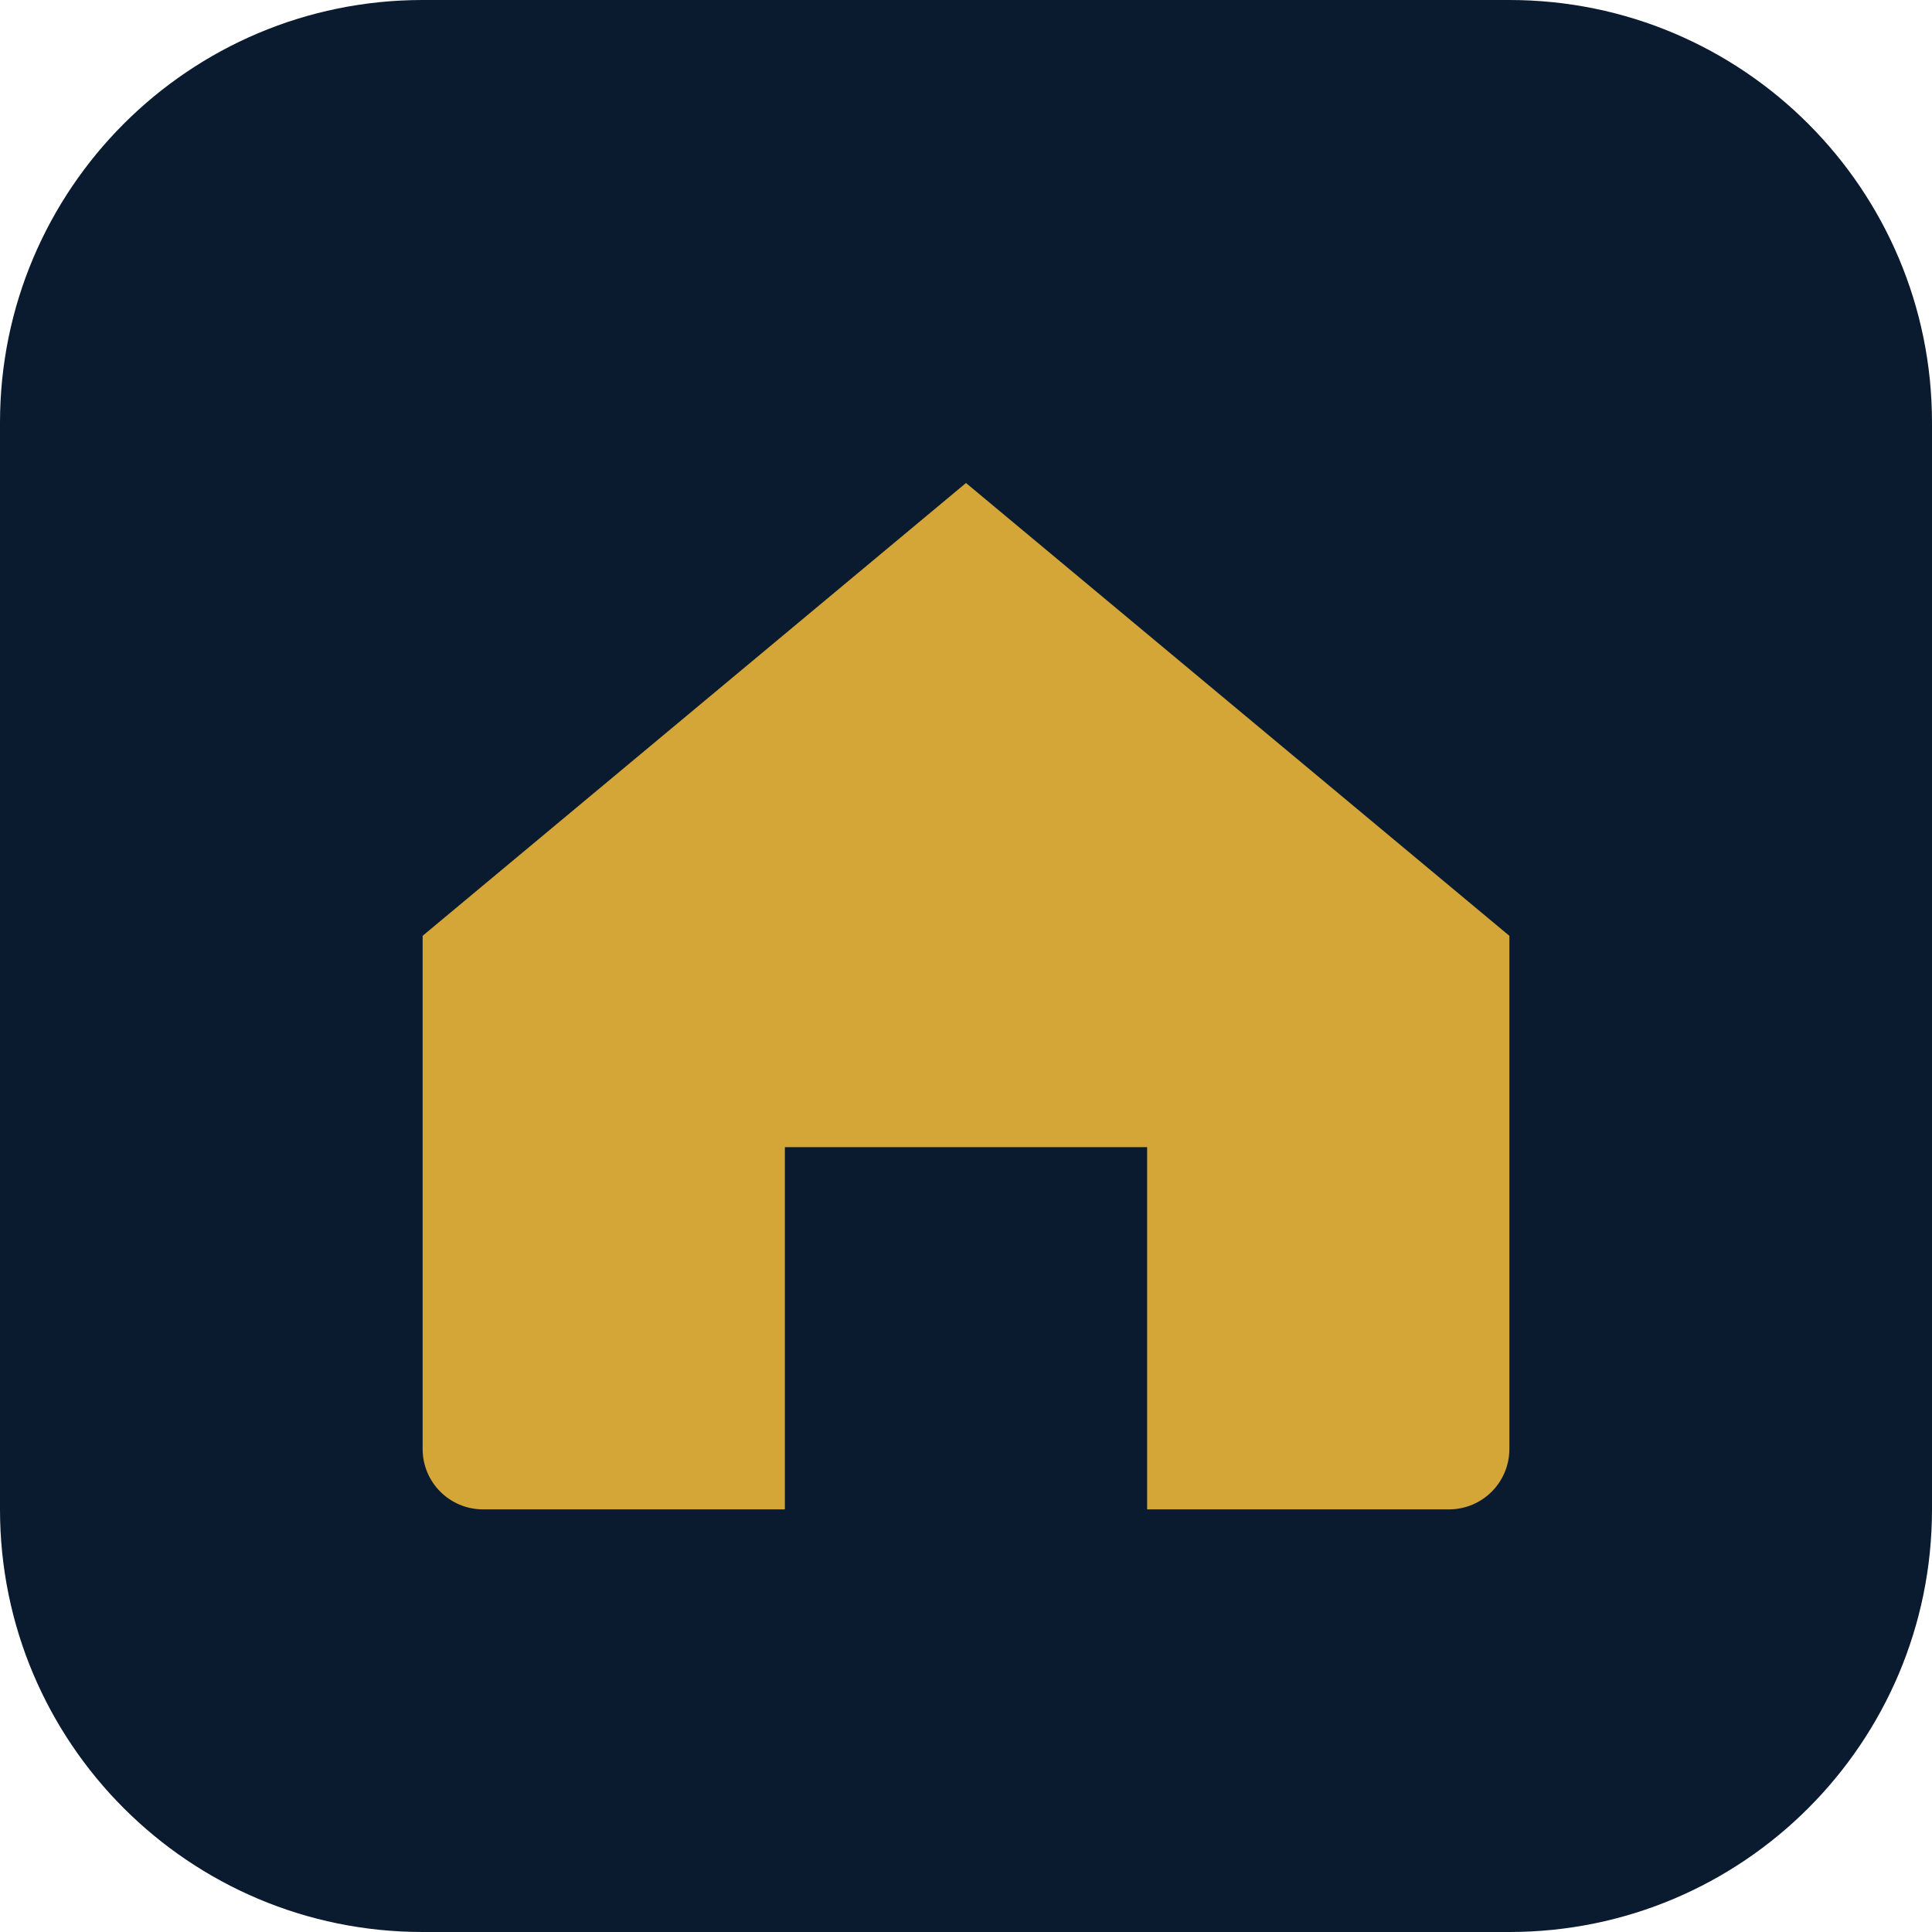
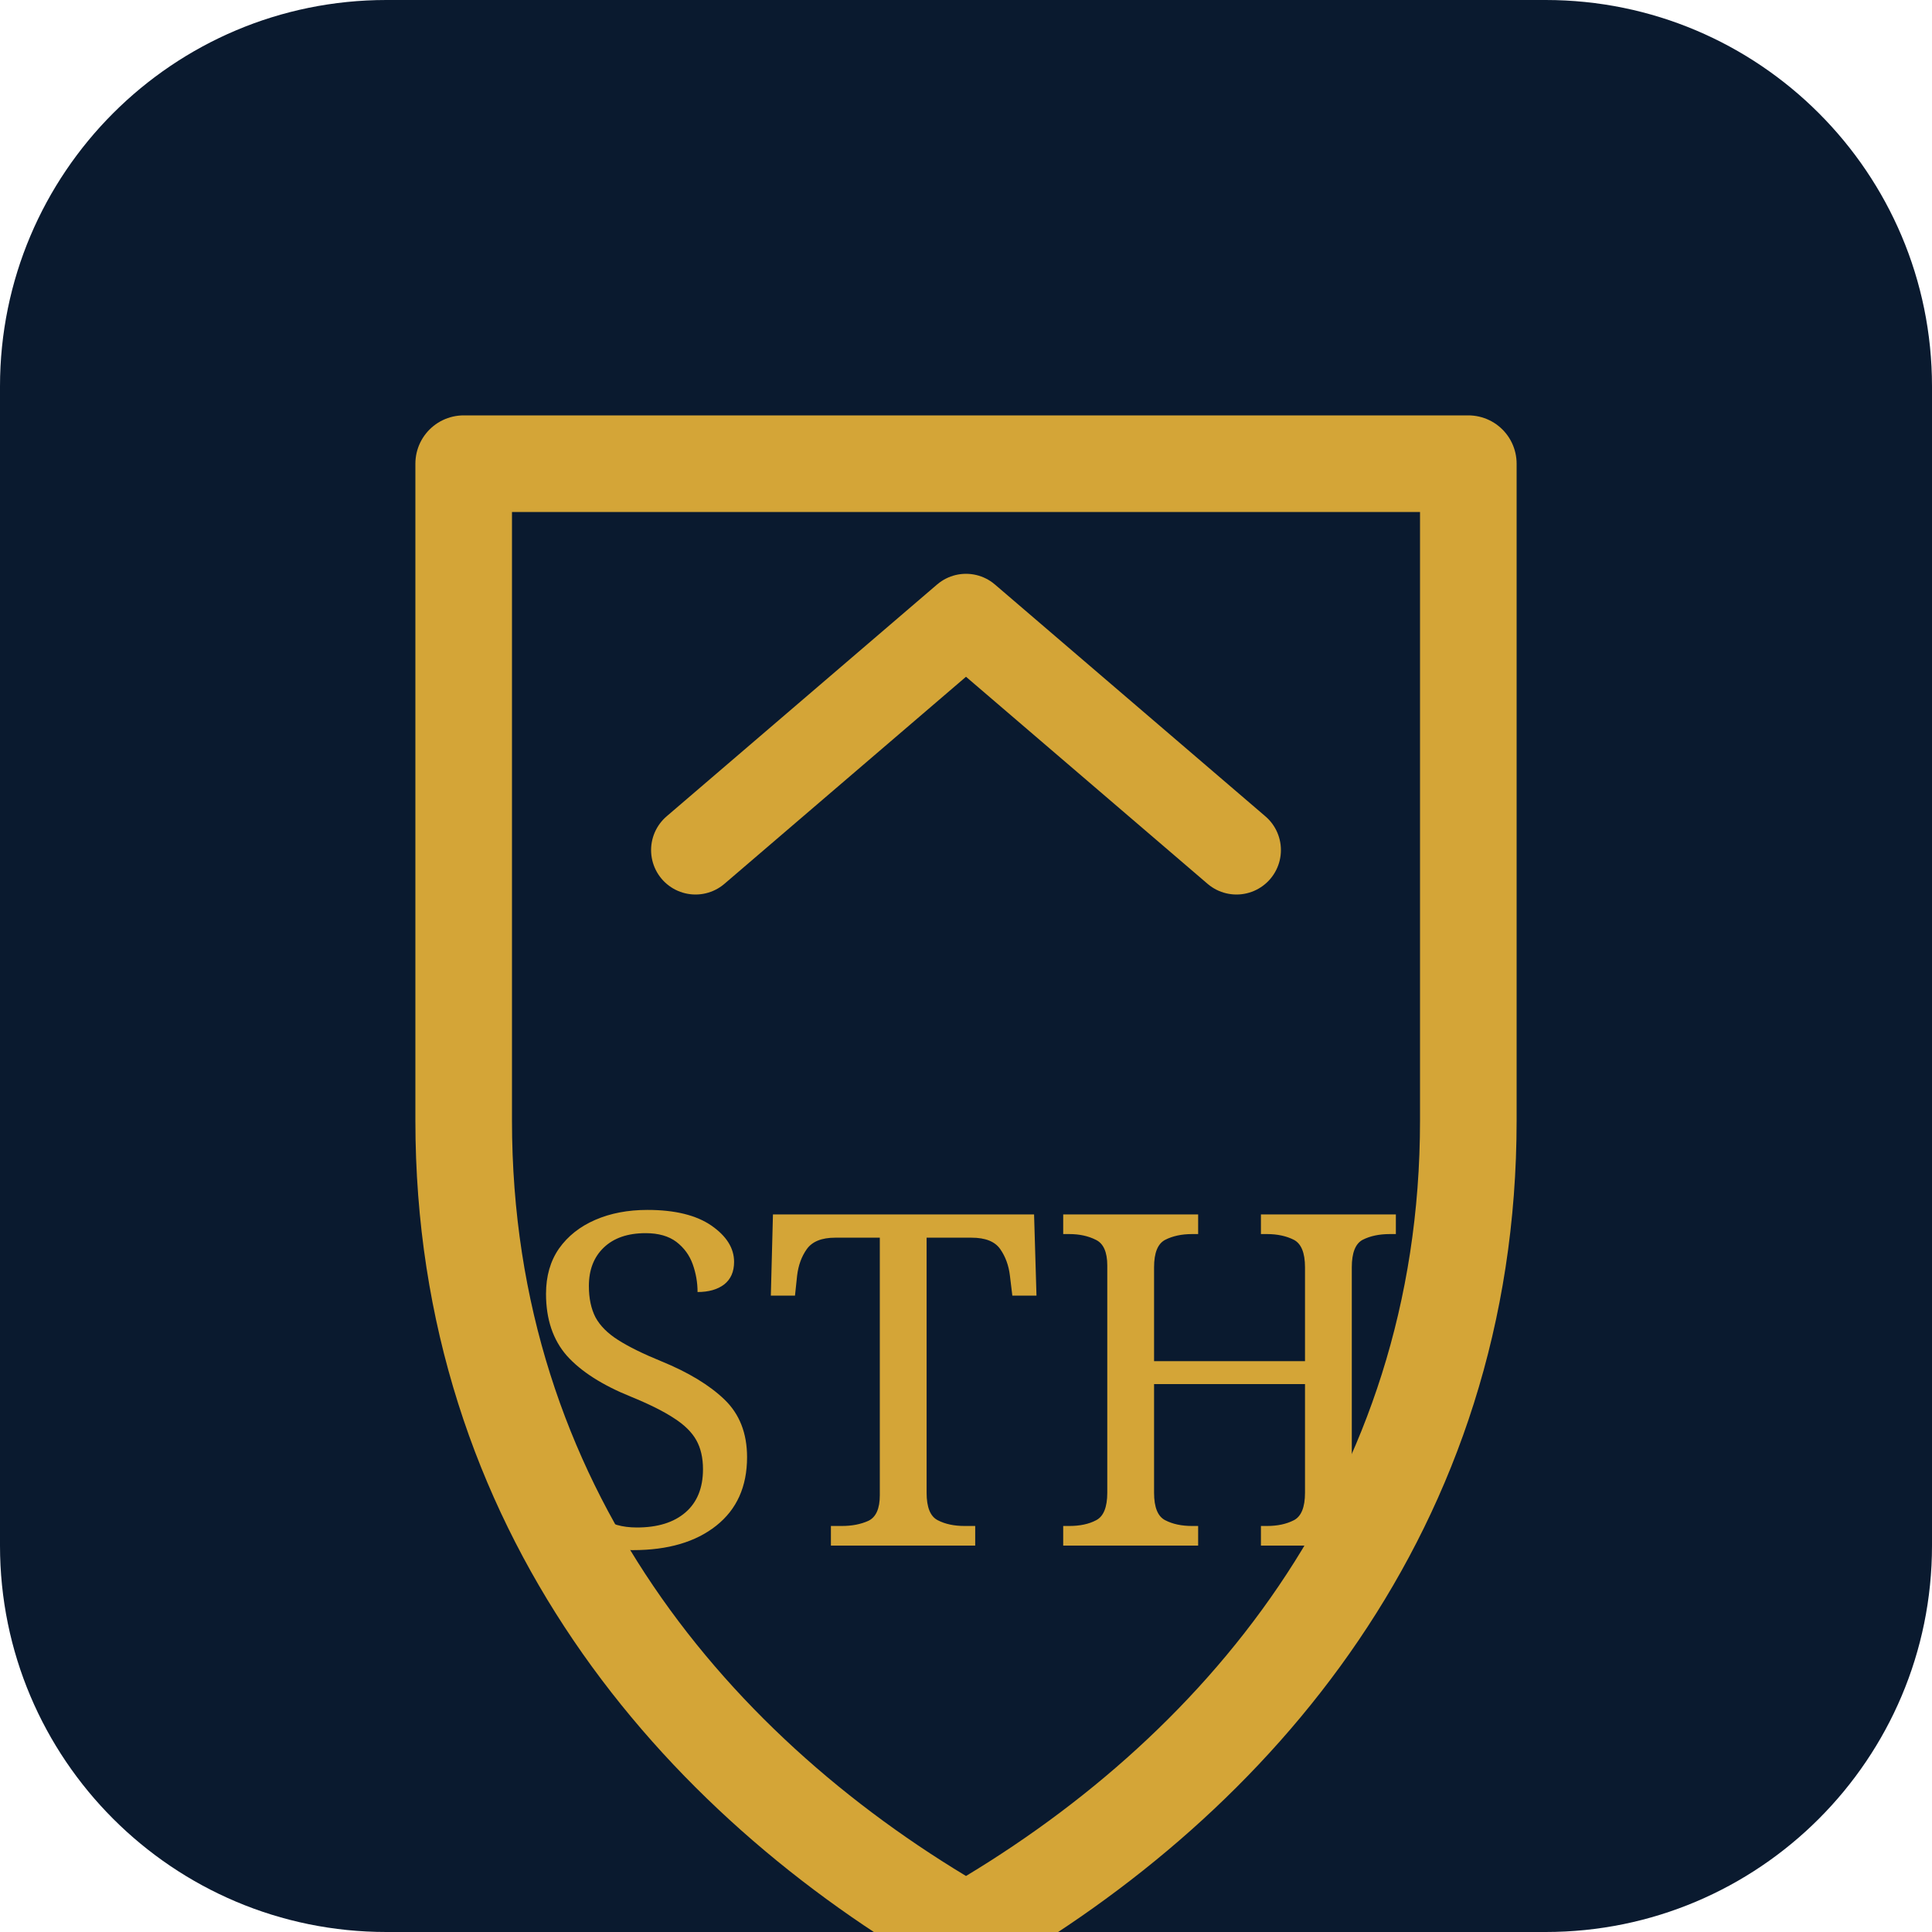
- <svg xmlns="http://www.w3.org/2000/svg" viewBox="0 0 64 64">
-   <rect width="64" height="64" rx="14" fill="#0A1A2F" />
-   <path d="M32 16 L50 31 V48 a2 2 0 0 1-2 2 H38 V38 H26 V50 H16 a2 2 0 0 1-2-2 V31 Z" fill="#D4A537" />
+ <svg xmlns="http://www.w3.org/2000/svg" viewBox="0 0 100 100">
+   <rect width="100" height="100" rx="20" fill="#0A1A2F" />
+   <g fill="none" stroke="#D4A537" stroke-linecap="round" stroke-linejoin="round">
+     <path d="M24 24 h52 v34 c0 20 -12 34 -26 42 c-14 -8 -26 -22 -26 -42 Z" stroke-width="5" />
+     <path d="M36 44 L50 32 L64 44" stroke-width="4.6" />
+   </g>
+   <text x="50" y="80" text-anchor="middle" fill="#D4A537" font-family="Georgia, serif" font-size="24">STH</text>
</svg>
